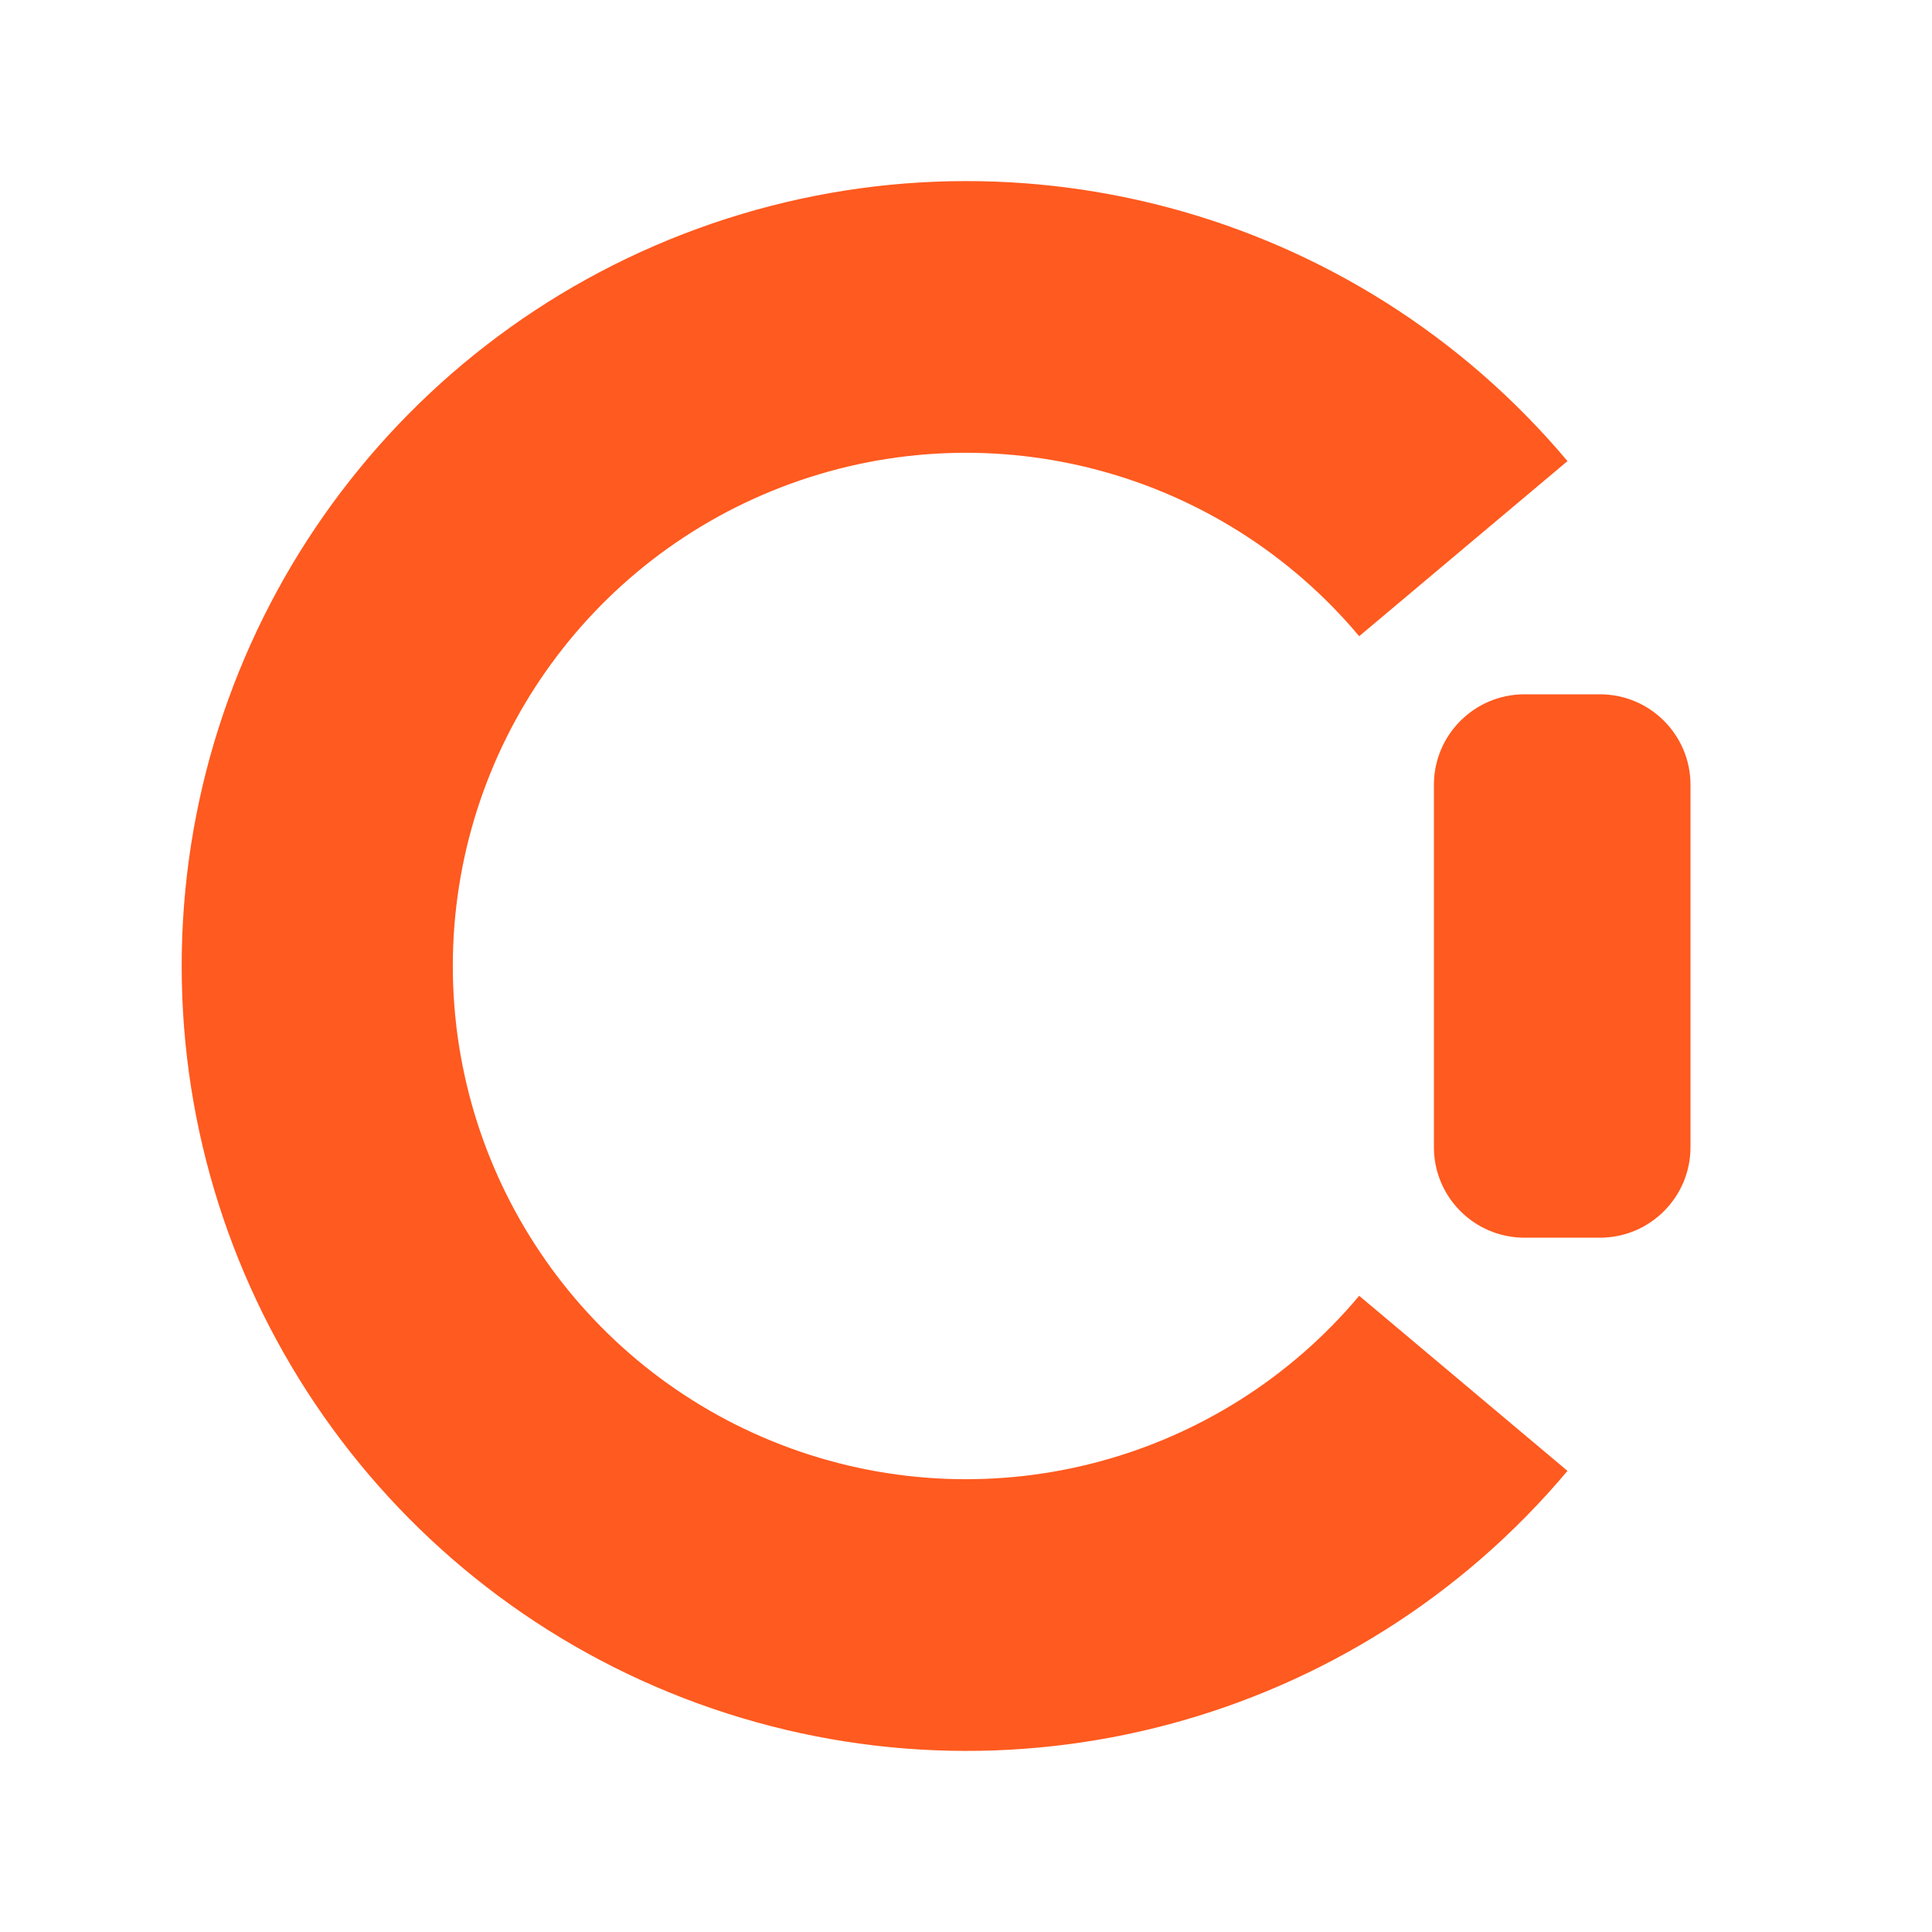
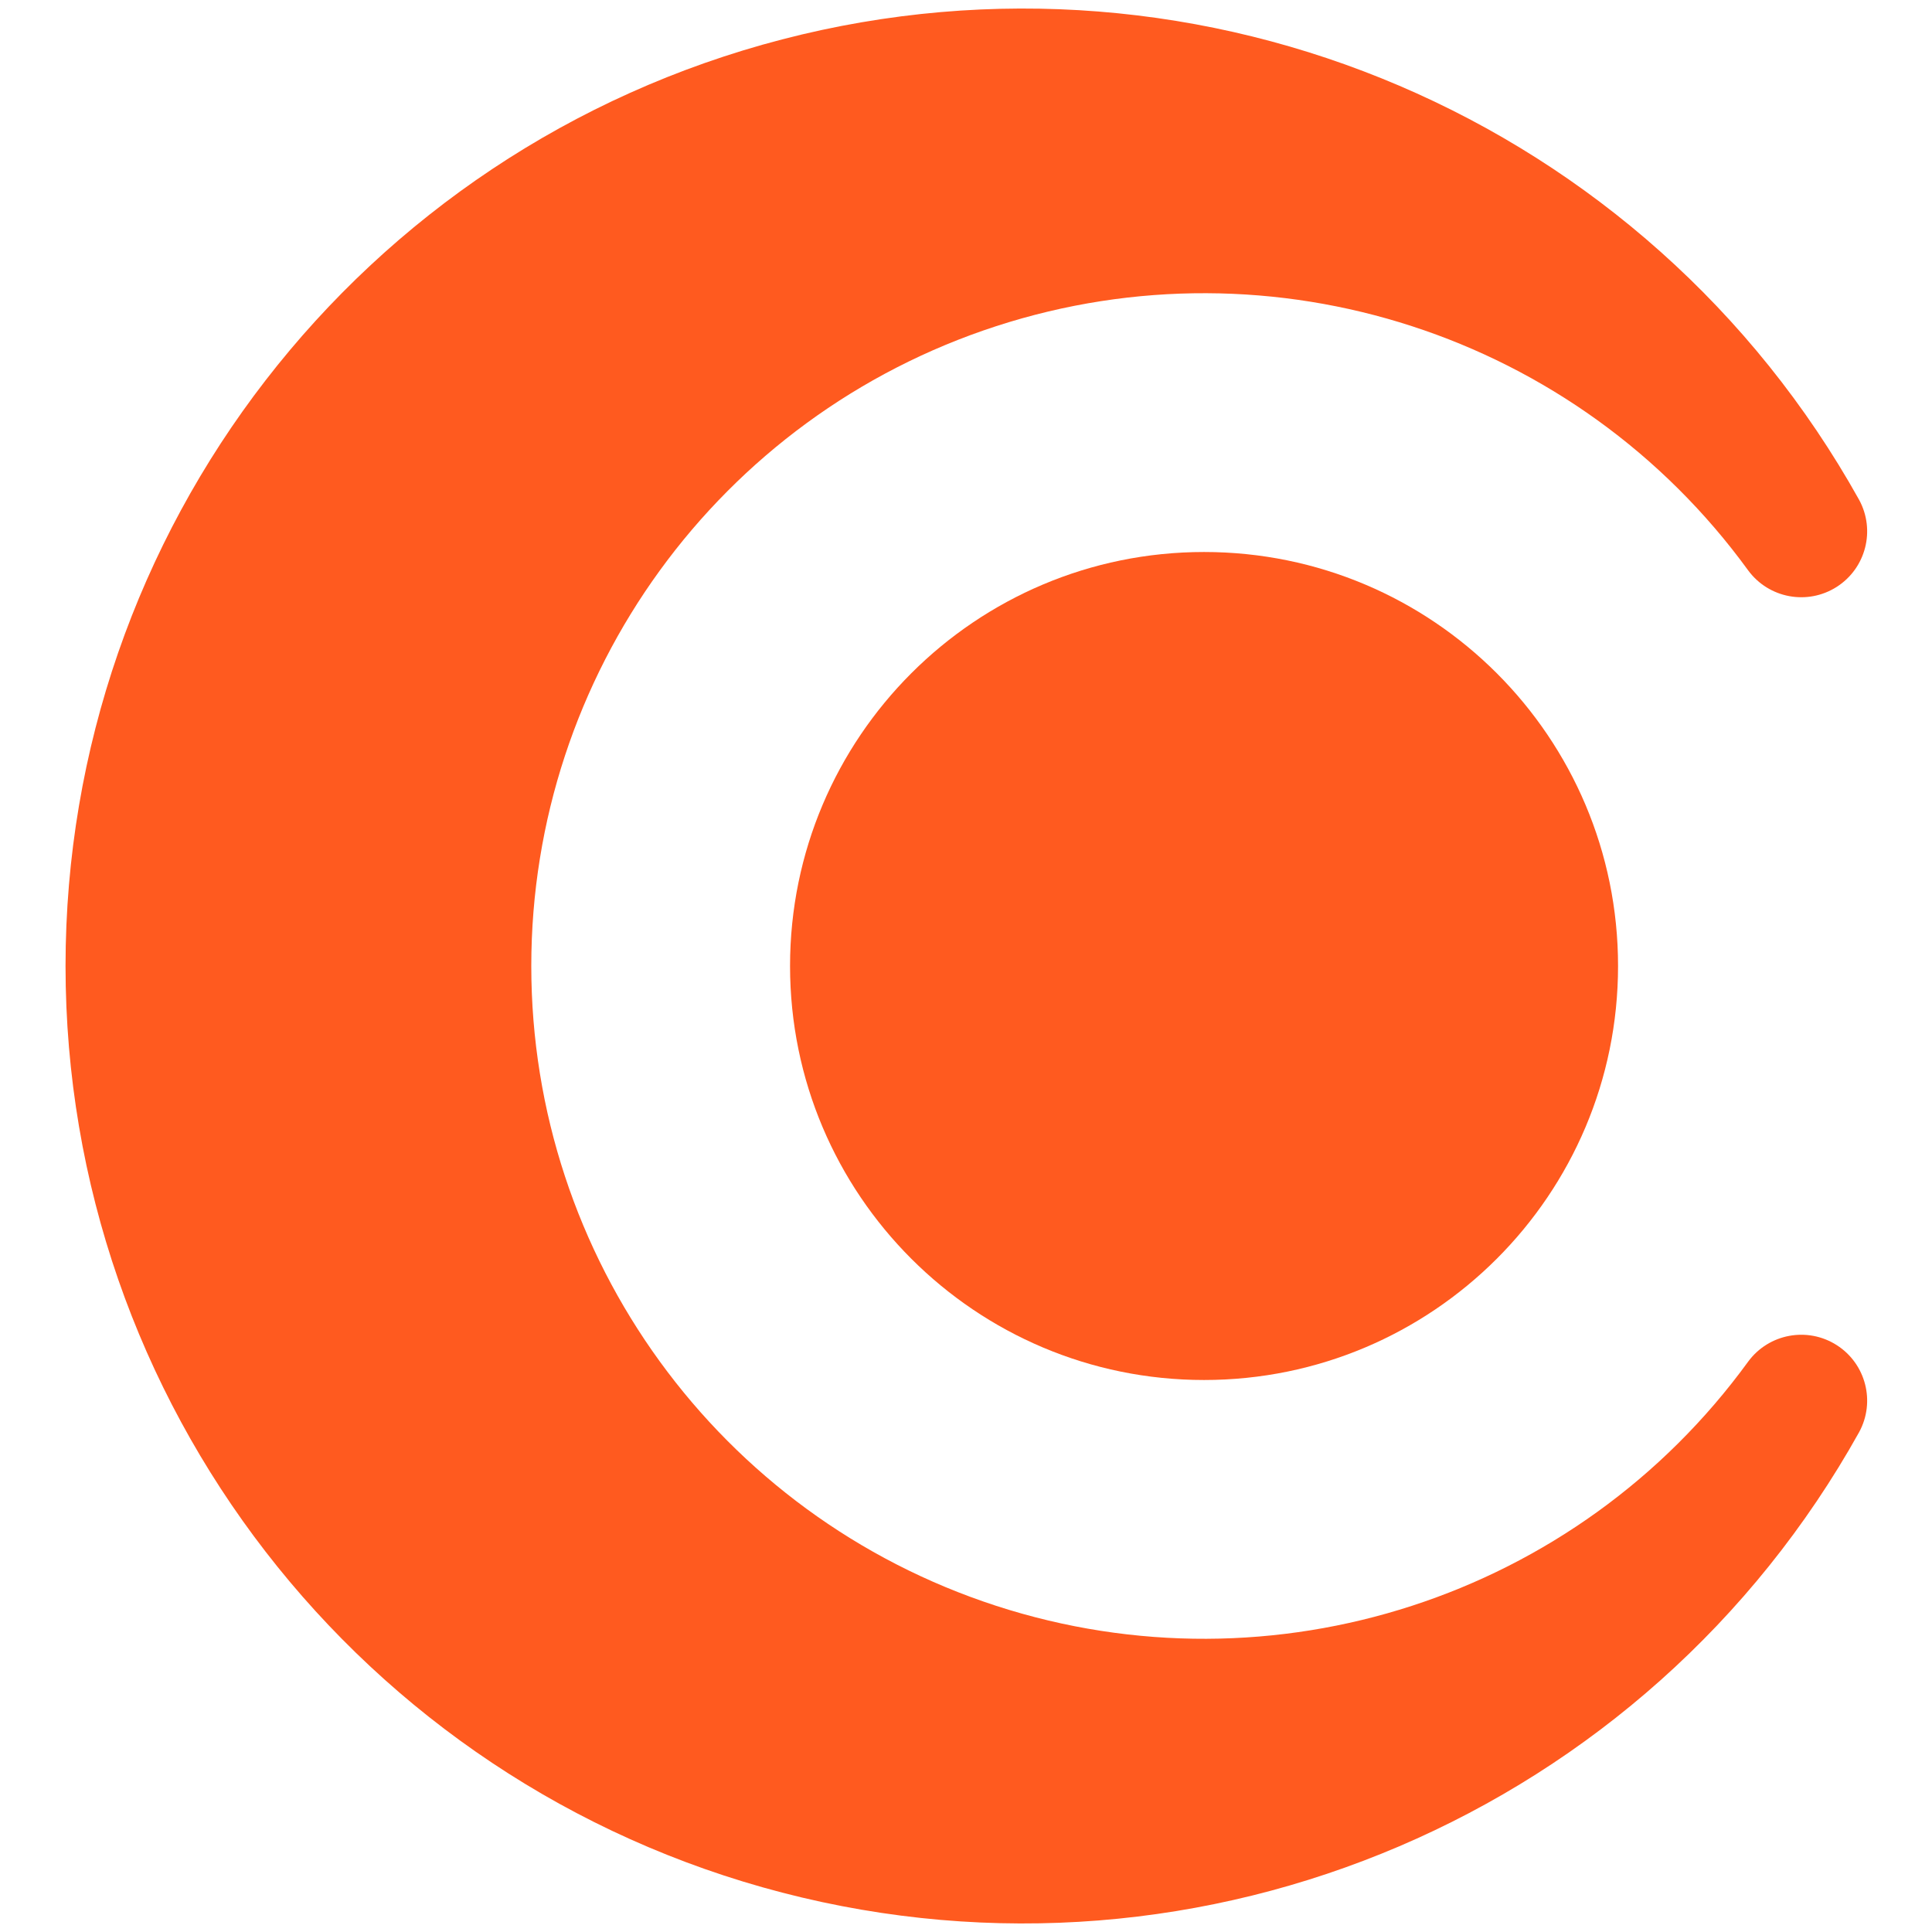
- <svg xmlns="http://www.w3.org/2000/svg" viewBox="0 0 256 256" width="256" height="256">
-   <path id="ring" fill="#FF5A1F" d="M207.7 61.1A104 104 0 1 0 207.7 194.9L180.1 171.7A68 68 0 1 1 180.1 84.3Z" />
-   <path id="seal" fill="#FF5A1F" d="M190 104a12 12 0 0 1 12-12h10a12 12 0 0 1 12 12v48a12 12 0 0 1-12 12h-10a12 12 0 0 1-12-12Z" />
+ <svg xmlns="http://www.w3.org/2000/svg" viewBox="16.4 16.0 224.0 224.0" width="32" height="32">
+   <path fill="#FF5A1F" d="M231.95 73.95A111 111 0 1 0 231.95 182.05A7.64 7.64 0 0 0 219.1 173.85A78 78 0 1 1 219.1 82.15A7.64 7.64 0 0 0 231.95 73.95Z" />
+   <path fill="#FF5A1F" d="M108 128a48 48 0 1 0 96 0a48 48 0 1 0-96 0z" />
</svg>
